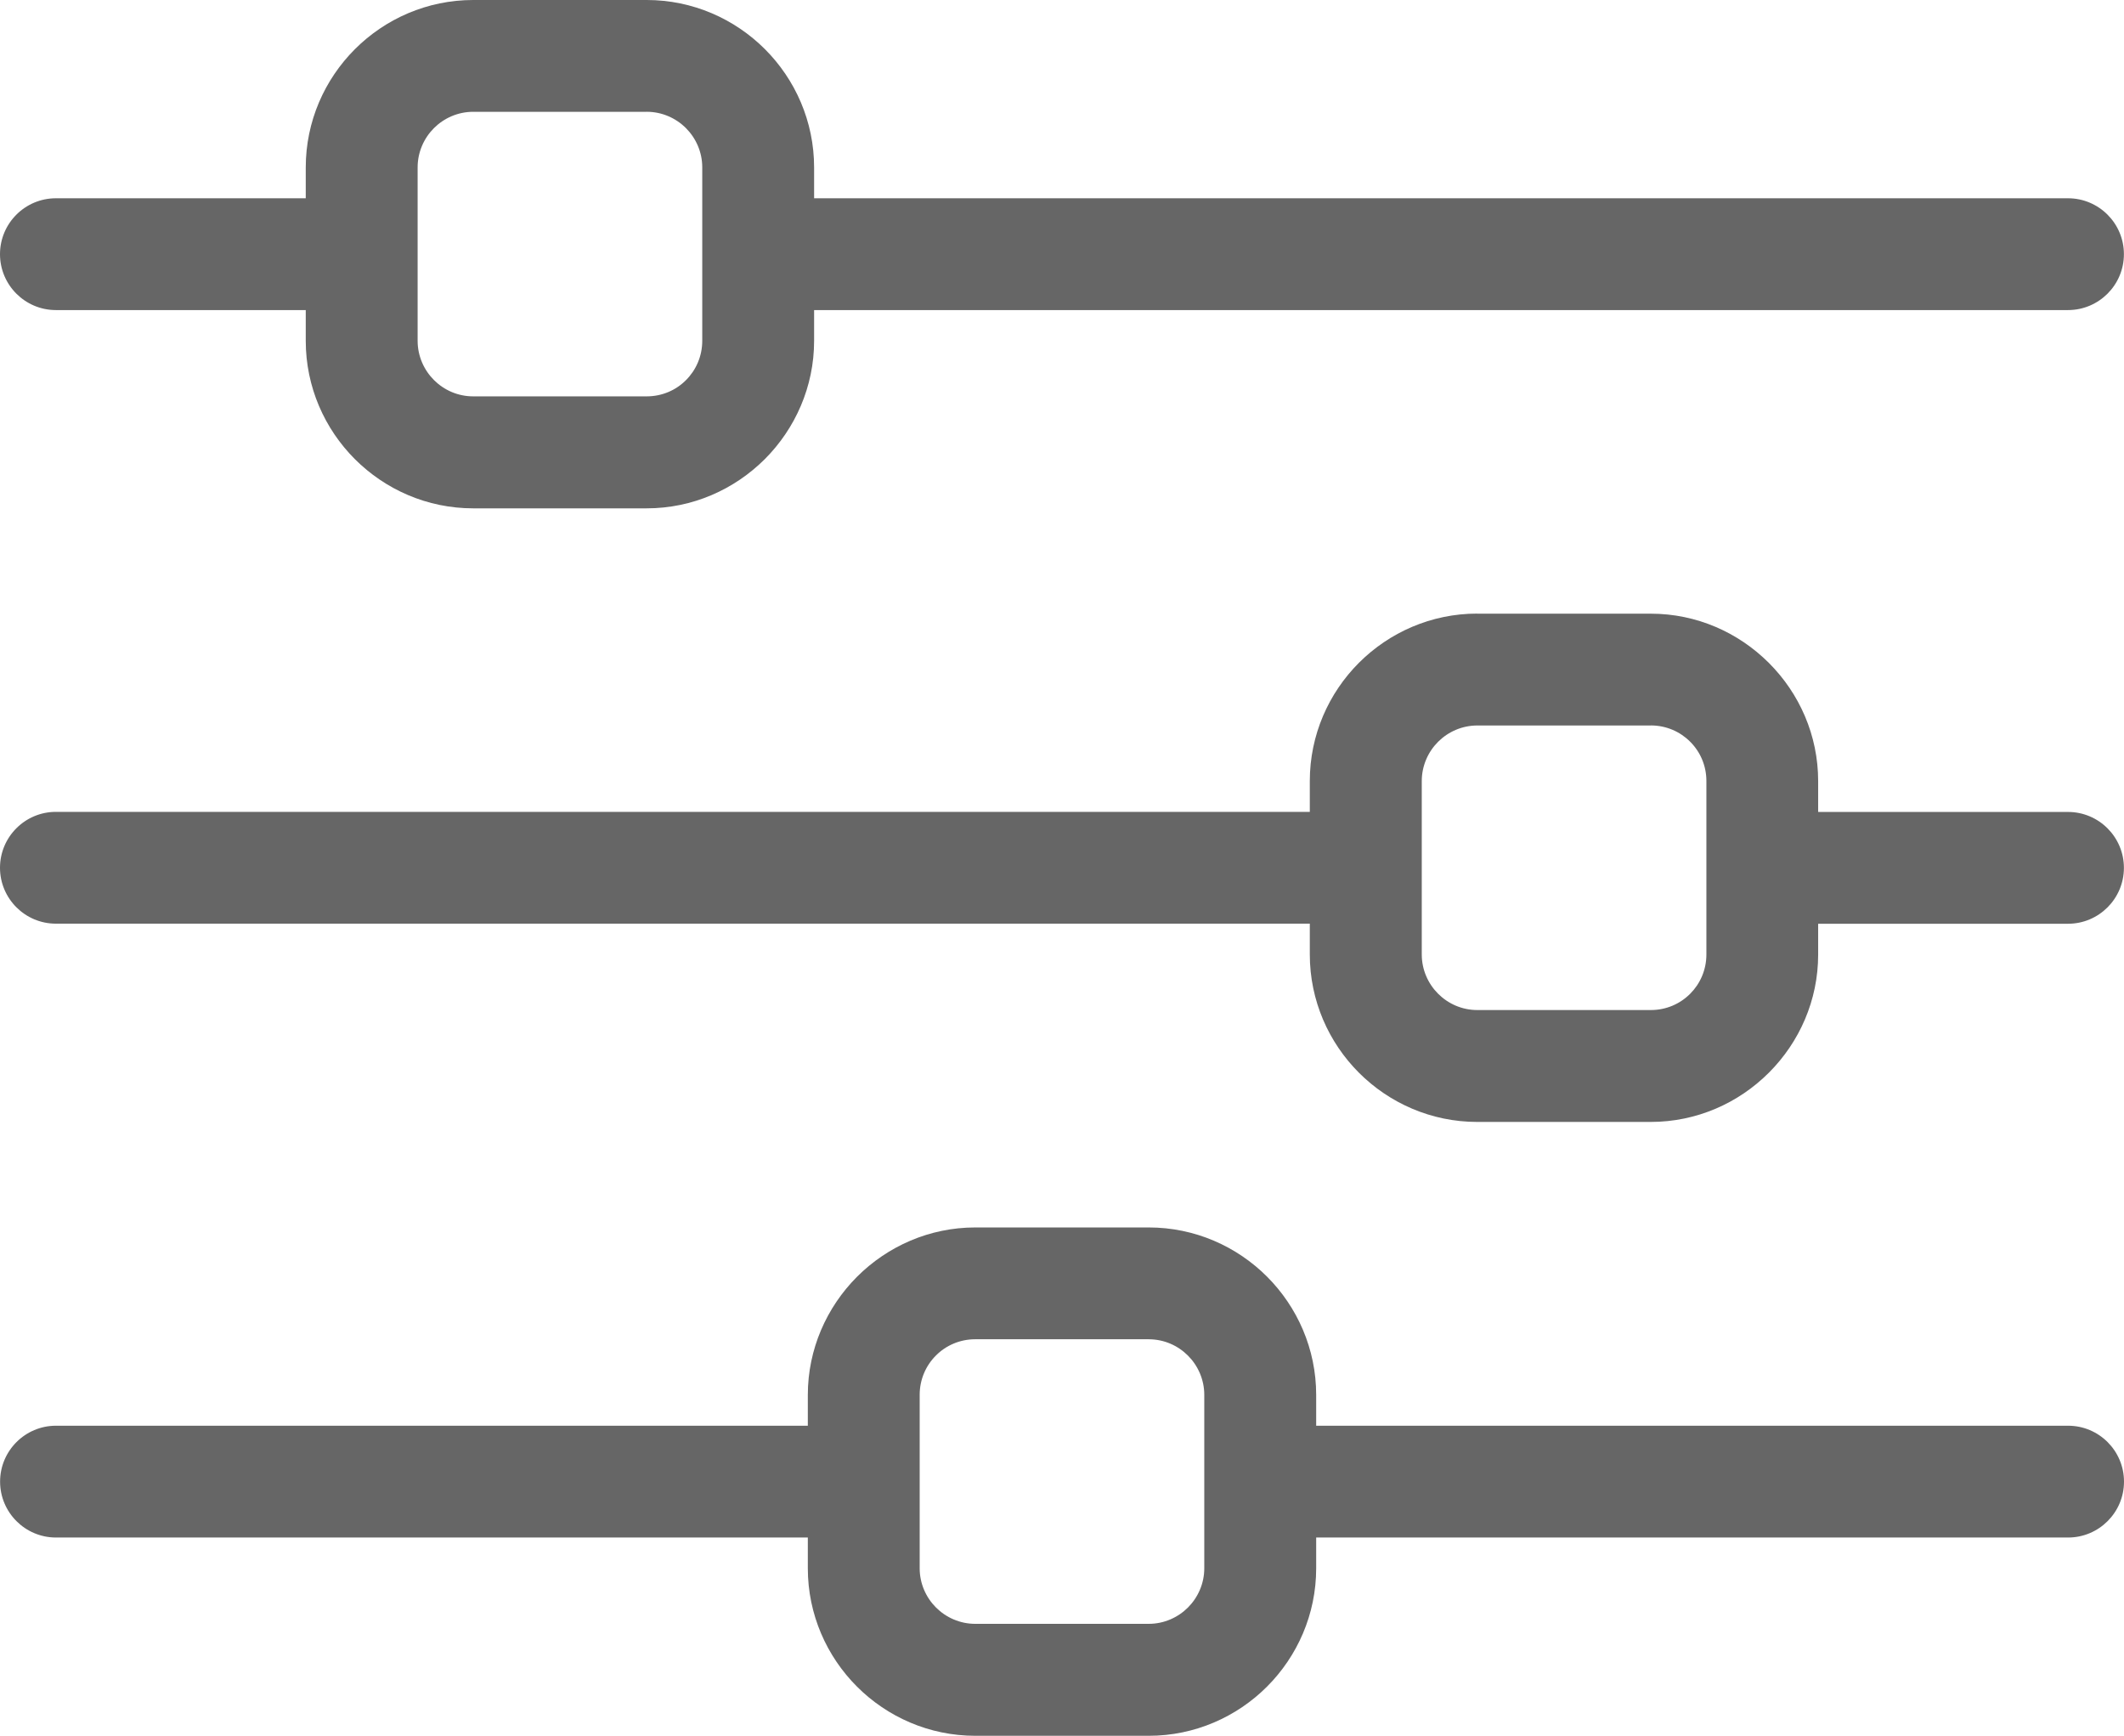
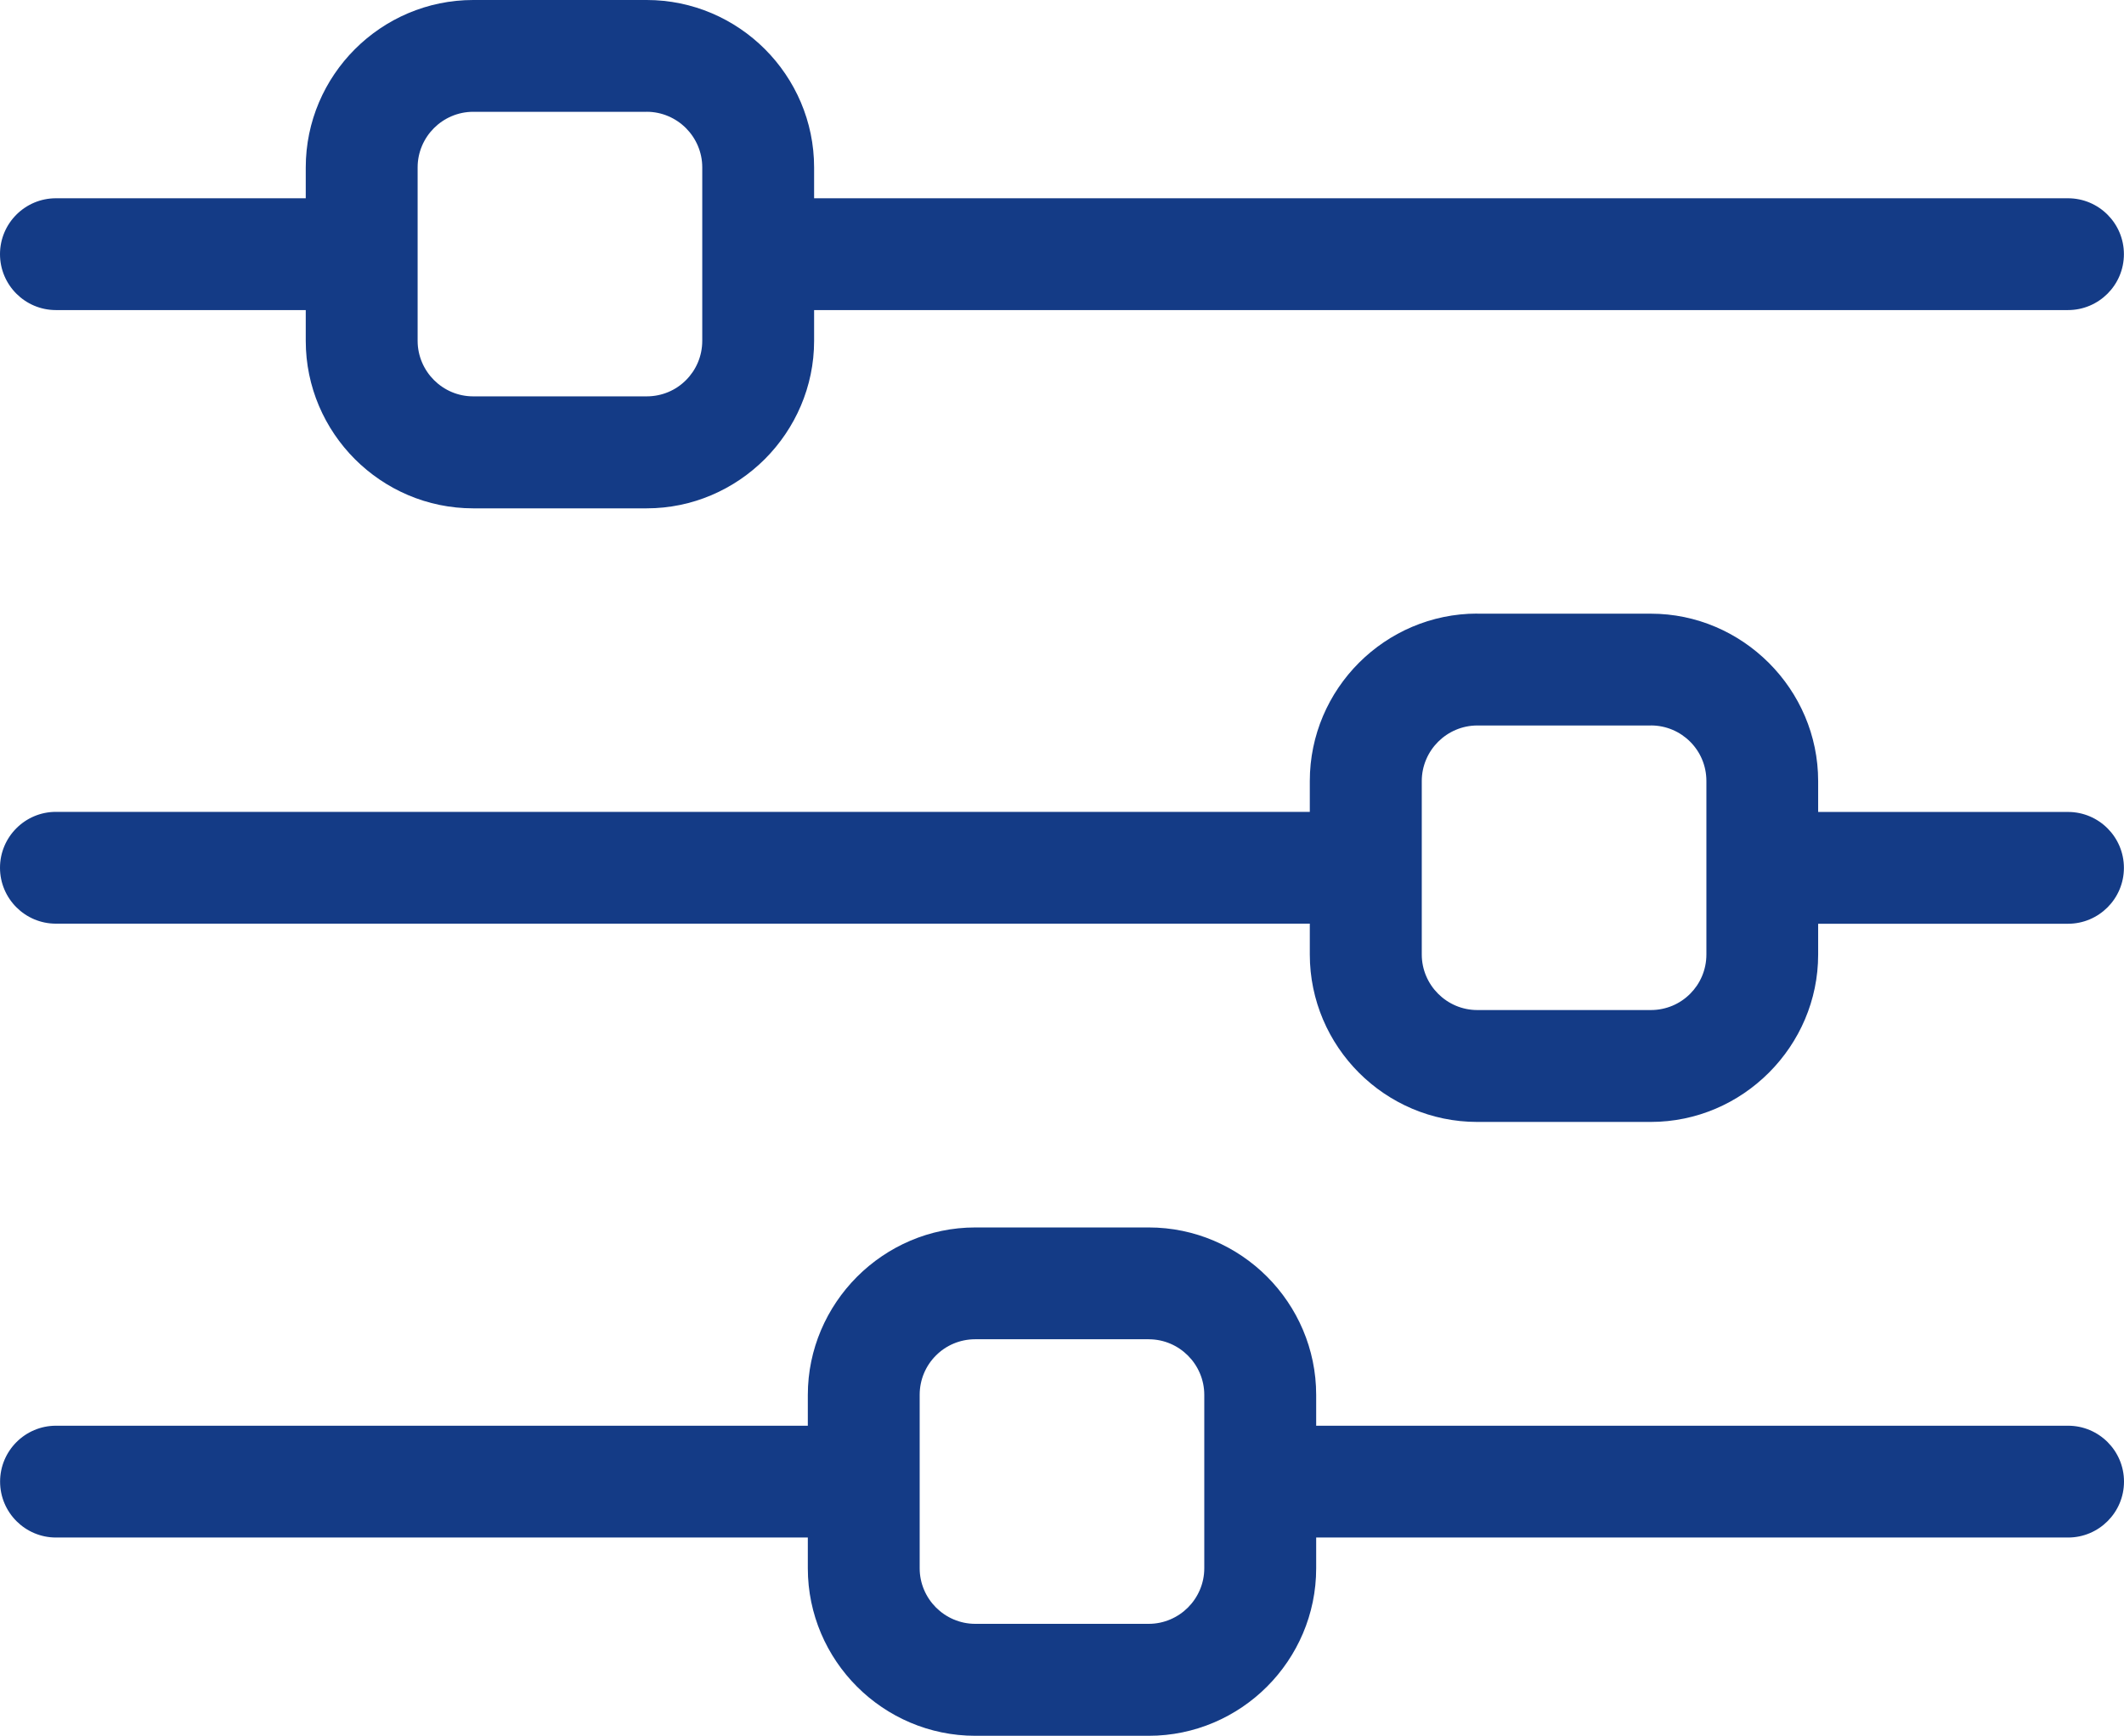
<svg xmlns="http://www.w3.org/2000/svg" version="1.1" viewBox="-5 -10 95.004 77.629" id="svg2" width="95.004" height="77.629">
  <defs id="defs2" />
-   <path d="m -2.5,3.867 c -1.379,0 -2.5,-1.121 -2.5,-2.5 0,-1.379 1.121,-2.5 2.5,-2.5 h 11.176 v -1.379 c 0,-2.059 0.844,-3.934 2.199,-5.289 1.355,-1.355 3.231,-2.199 5.289,-2.199 h 7.762 c 2.059,0 3.934,0.844 5.289,2.199 1.355,1.355 2.199,3.231 2.199,5.289 v 1.379 h 56.086 c 1.379,0 2.5,1.121 2.5,2.5 0,1.379 -1.121,2.5 -2.5,2.5 h -56.086 v 1.379 c 0,2.047 -0.844,3.922 -2.199,5.281 l -0.008,0.008 c -1.363,1.359 -3.234,2.199 -5.281,2.199 h -7.762 c -2.059,0 -3.934,-0.844 -5.289,-2.199 -1.355,-1.355 -2.199,-3.231 -2.199,-5.289 V 3.867 Z m 41.121,41.027 h 7.762 c 2.059,0 3.934,0.844 5.289,2.199 1.355,1.355 2.199,3.231 2.199,5.289 v 1.379 h 33.633 c 1.379,0 2.5,1.121 2.5,2.5 0,1.379 -1.121,2.5 -2.5,2.5 h -33.633 v 1.379 c 0,2.059 -0.844,3.934 -2.199,5.289 -1.355,1.355 -3.231,2.199 -5.289,2.199 h -7.762 c -2.059,0 -3.934,-0.844 -5.289,-2.199 -1.355,-1.355 -2.199,-3.231 -2.199,-5.289 v -1.379 h -33.629 c -1.379,0 -2.5,-1.121 -2.5,-2.5 0,-1.379 1.121,-2.5 2.5,-2.5 h 33.629 v -1.379 c 0,-2.047 0.844,-3.922 2.199,-5.281 l 0.008,-0.008 c 1.363,-1.359 3.234,-2.199 5.281,-2.199 z m 7.762,5 h -7.762 c -0.688,0 -1.309,0.277 -1.754,0.723 l -0.008,0.008 c -0.445,0.445 -0.723,1.066 -0.723,1.754 v 7.758 c 0,0.68 0.281,1.305 0.73,1.754 0.449,0.449 1.074,0.73 1.754,0.73 h 7.762 c 0.68,0 1.305,-0.281 1.754,-0.73 0.449,-0.449 0.73,-1.074 0.73,-1.754 v -7.758 c 0,-0.68 -0.281,-1.305 -0.73,-1.754 -0.453,-0.453 -1.074,-0.73 -1.754,-0.73 z m 22.457,-27.449 h -7.762 c -0.68,0 -1.305,0.281 -1.754,0.73 -0.449,0.449 -0.73,1.074 -0.73,1.754 v 7.758 c 0,0.68 0.281,1.305 0.73,1.754 0.453,0.453 1.074,0.73 1.754,0.73 h 7.762 c 0.688,0 1.309,-0.277 1.754,-0.723 l 0.008,-0.008 c 0.445,-0.445 0.723,-1.066 0.723,-1.754 v -7.758 c 0,-0.688 -0.277,-1.309 -0.723,-1.754 l -0.008,-0.008 c -0.445,-0.445 -1.066,-0.723 -1.754,-0.723 z m -7.762,-5 h 7.762 c 2.047,0 3.914,0.84 5.273,2.195 l 0.008,0.008 c 1.363,1.363 2.203,3.234 2.203,5.285 v 1.379 h 11.176 c 1.379,0 2.5,1.121 2.5,2.5 0,1.379 -1.121,2.5 -2.5,2.5 h -11.176 v 1.379 c 0,2.047 -0.84,3.914 -2.195,5.273 l -0.008,0.008 c -1.363,1.363 -3.234,2.203 -5.285,2.203 h -7.762 c -2.059,0 -3.934,-0.844 -5.289,-2.199 -1.355,-1.355 -2.199,-3.231 -2.199,-5.289 v -1.379 h -56.086 c -1.379,0 -2.5,-1.121 -2.5,-2.5 0,-1.379 1.121,-2.5 2.5,-2.5 h 56.086 v -1.379 c 0,-2.059 0.844,-3.934 2.199,-5.289 1.355,-1.355 3.231,-2.199 5.289,-2.199 z m -37.152,-22.445 h -7.762 c -0.68,0 -1.305,0.281 -1.754,0.73 -0.449,0.449 -0.73,1.074 -0.73,1.754 v 7.758 c 0,0.68 0.281,1.305 0.73,1.754 0.453,0.453 1.074,0.73 1.754,0.73 h 7.762 c 0.688,0 1.312,-0.277 1.754,-0.723 l 0.008,-0.008 c 0.445,-0.445 0.723,-1.066 0.723,-1.754 v -7.758 c 0,-0.68 -0.281,-1.305 -0.73,-1.754 -0.449,-0.449 -1.074,-0.73 -1.754,-0.73 z" id="path1" style="fill:#666666" />
+   <path d="m -2.5,3.867 c -1.379,0 -2.5,-1.121 -2.5,-2.5 0,-1.379 1.121,-2.5 2.5,-2.5 h 11.176 v -1.379 c 0,-2.059 0.844,-3.934 2.199,-5.289 1.355,-1.355 3.231,-2.199 5.289,-2.199 h 7.762 c 2.059,0 3.934,0.844 5.289,2.199 1.355,1.355 2.199,3.231 2.199,5.289 v 1.379 h 56.086 c 1.379,0 2.5,1.121 2.5,2.5 0,1.379 -1.121,2.5 -2.5,2.5 h -56.086 v 1.379 c 0,2.047 -0.844,3.922 -2.199,5.281 l -0.008,0.008 c -1.363,1.359 -3.234,2.199 -5.281,2.199 h -7.762 c -2.059,0 -3.934,-0.844 -5.289,-2.199 -1.355,-1.355 -2.199,-3.231 -2.199,-5.289 V 3.867 Z m 41.121,41.027 h 7.762 c 2.059,0 3.934,0.844 5.289,2.199 1.355,1.355 2.199,3.231 2.199,5.289 v 1.379 h 33.633 c 1.379,0 2.5,1.121 2.5,2.5 0,1.379 -1.121,2.5 -2.5,2.5 h -33.633 v 1.379 c 0,2.059 -0.844,3.934 -2.199,5.289 -1.355,1.355 -3.231,2.199 -5.289,2.199 h -7.762 c -2.059,0 -3.934,-0.844 -5.289,-2.199 -1.355,-1.355 -2.199,-3.231 -2.199,-5.289 v -1.379 h -33.629 c -1.379,0 -2.5,-1.121 -2.5,-2.5 0,-1.379 1.121,-2.5 2.5,-2.5 h 33.629 v -1.379 c 0,-2.047 0.844,-3.922 2.199,-5.281 l 0.008,-0.008 c 1.363,-1.359 3.234,-2.199 5.281,-2.199 z m 7.762,5 h -7.762 c -0.688,0 -1.309,0.277 -1.754,0.723 l -0.008,0.008 c -0.445,0.445 -0.723,1.066 -0.723,1.754 v 7.758 c 0,0.68 0.281,1.305 0.73,1.754 0.449,0.449 1.074,0.73 1.754,0.73 h 7.762 c 0.68,0 1.305,-0.281 1.754,-0.73 0.449,-0.449 0.73,-1.074 0.73,-1.754 v -7.758 c 0,-0.68 -0.281,-1.305 -0.73,-1.754 -0.453,-0.453 -1.074,-0.73 -1.754,-0.73 z m 22.457,-27.449 h -7.762 c -0.68,0 -1.305,0.281 -1.754,0.73 -0.449,0.449 -0.73,1.074 -0.73,1.754 v 7.758 c 0,0.68 0.281,1.305 0.73,1.754 0.453,0.453 1.074,0.73 1.754,0.73 h 7.762 c 0.688,0 1.309,-0.277 1.754,-0.723 l 0.008,-0.008 c 0.445,-0.445 0.723,-1.066 0.723,-1.754 v -7.758 c 0,-0.688 -0.277,-1.309 -0.723,-1.754 l -0.008,-0.008 c -0.445,-0.445 -1.066,-0.723 -1.754,-0.723 z m -7.762,-5 h 7.762 c 2.047,0 3.914,0.84 5.273,2.195 l 0.008,0.008 c 1.363,1.363 2.203,3.234 2.203,5.285 v 1.379 h 11.176 c 1.379,0 2.5,1.121 2.5,2.5 0,1.379 -1.121,2.5 -2.5,2.5 h -11.176 v 1.379 c 0,2.047 -0.84,3.914 -2.195,5.273 l -0.008,0.008 c -1.363,1.363 -3.234,2.203 -5.285,2.203 h -7.762 c -2.059,0 -3.934,-0.844 -5.289,-2.199 -1.355,-1.355 -2.199,-3.231 -2.199,-5.289 v -1.379 h -56.086 c -1.379,0 -2.5,-1.121 -2.5,-2.5 0,-1.379 1.121,-2.5 2.5,-2.5 h 56.086 v -1.379 c 0,-2.059 0.844,-3.934 2.199,-5.289 1.355,-1.355 3.231,-2.199 5.289,-2.199 z m -37.152,-22.445 h -7.762 c -0.68,0 -1.305,0.281 -1.754,0.73 -0.449,0.449 -0.73,1.074 -0.73,1.754 v 7.758 c 0,0.68 0.281,1.305 0.73,1.754 0.453,0.453 1.074,0.73 1.754,0.73 h 7.762 c 0.688,0 1.312,-0.277 1.754,-0.723 l 0.008,-0.008 c 0.445,-0.445 0.723,-1.066 0.723,-1.754 v -7.758 c 0,-0.68 -0.281,-1.305 -0.73,-1.754 -0.449,-0.449 -1.074,-0.73 -1.754,-0.73 z" id="path1" style="fill:#143b86;fill-opacity:1" />
</svg>
